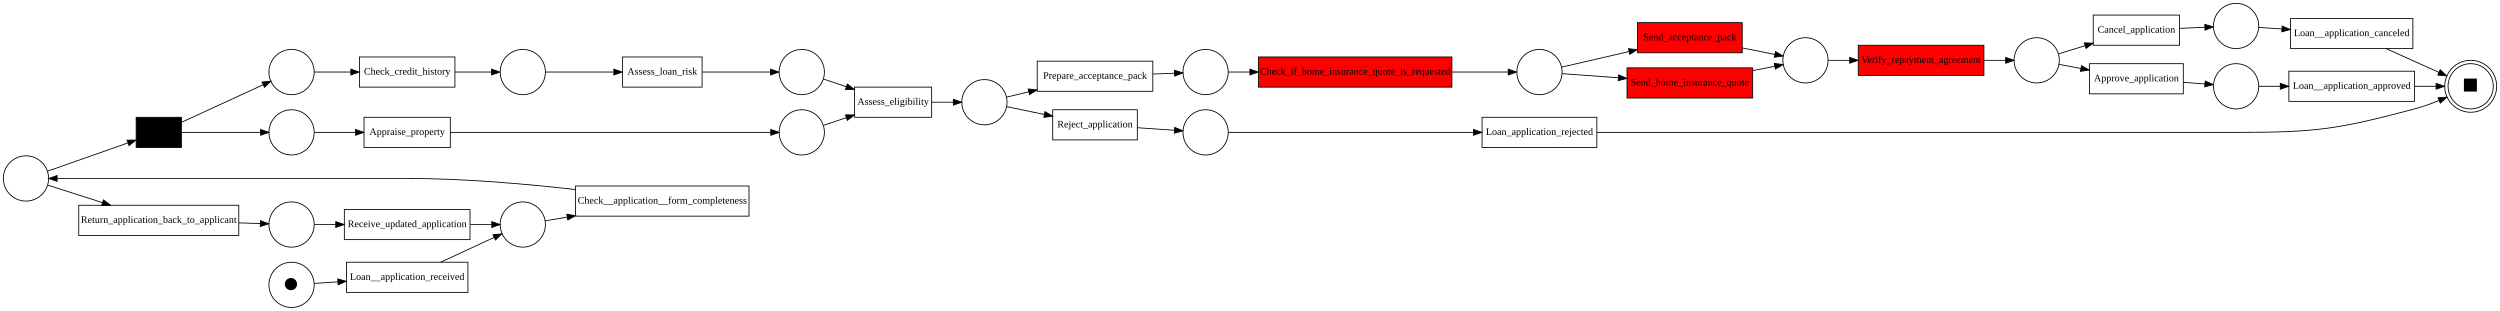
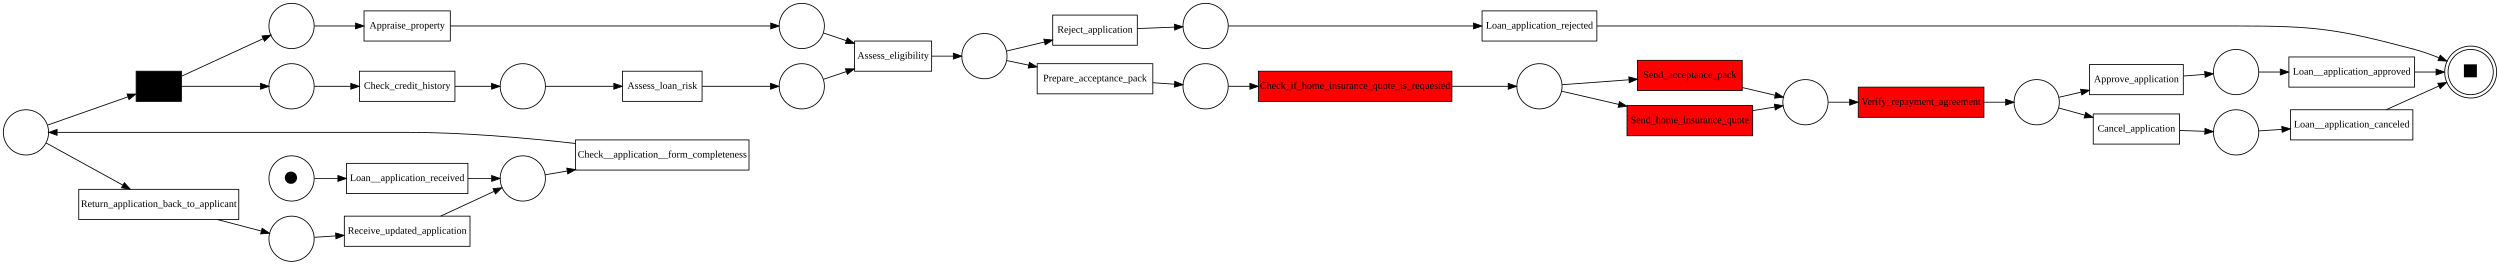
- <svg xmlns="http://www.w3.org/2000/svg" width="2984pt" height="371pt" viewBox="0.00 0.00 2984.00 371.00">
-   <g id="graph0" class="graph" transform="scale(1 1) rotate(0) translate(4 367)">
+ <svg xmlns="http://www.w3.org/2000/svg" width="2984pt" height="316pt" viewBox="0.00 0.00 2984.00 316.00">
+   <g id="graph0" class="graph" transform="scale(1 1) rotate(0) translate(4 312)">
    <g id="node1" class="node">
-       <polygon fill="#ff0000" stroke="black" points="2088,-286 1938,-286 1938,-250 2088,-250 2088,-286" />
-       <text text-anchor="middle" x="2013" y="-264.9" font-family="Times New Roman,serif" font-size="12.00">Send_home_insurance_quote</text>
-     </g>
-     <g id="node32" class="node">
-       <ellipse fill="none" stroke="black" cx="2151" cy="-295" rx="27" ry="27" />
-     </g>
-     <g id="edge17" class="edge">
-       <path fill="none" stroke="black" d="M2088.37,-282.76C2097.34,-284.54 2106.15,-286.3 2114.19,-287.89" />
-       <polygon fill="black" stroke="black" points="2113.77,-291.38 2124.26,-289.89 2115.13,-284.51 2113.77,-291.38" />
+       <polygon fill="none" stroke="black" points="1353.5,-294 1252.5,-294 1252.5,-258 1353.5,-258 1353.5,-294" />
+       <text text-anchor="middle" x="1303" y="-272.9" font-family="Times New Roman,serif" font-size="12.00">Reject_application</text>
+     </g>
+     <g id="node28" class="node">
+       <ellipse fill="none" stroke="black" cx="1435" cy="-281" rx="27" ry="27" />
+     </g>
+     <g id="edge18" class="edge">
+       <path fill="none" stroke="black" d="M1353.52,-277.9C1368.27,-278.47 1384.15,-279.08 1397.88,-279.61" />
+       <polygon fill="black" stroke="black" points="1397.77,-283.11 1407.9,-280 1398.04,-276.11 1397.77,-283.11" />
    </g>
    <g id="node2" class="node">
-       <polygon fill="none" stroke="black" points="557,-117 407,-117 407,-81 557,-81 557,-117" />
-       <text text-anchor="middle" x="482" y="-95.9" font-family="Times New Roman,serif" font-size="12.00">Receive_updated_application</text>
+       <polygon fill="none" stroke="black" points="890,-145 683,-145 683,-109 890,-109 890,-145" />
+       <text text-anchor="middle" x="786.5" y="-123.9" font-family="Times New Roman,serif" font-size="12.00">Check__application__form_completeness</text>
+     </g>
+     <g id="node36" class="node">
+       <ellipse fill="none" stroke="black" cx="27" cy="-154" rx="27" ry="27" />
+     </g>
+     <g id="edge2" class="edge">
+       <path fill="none" stroke="black" d="M682.79,-140.74C624.34,-147.41 549.7,-154 483,-154 343,-154 343,-154 343,-154 242.09,-154 123,-154 64.36,-154" />
+       <polygon fill="black" stroke="black" points="64.14,-150.5 54.14,-154 64.14,-157.5 64.14,-150.5" />
+     </g>
+     <g id="node3" class="node">
+       <polygon fill="none" stroke="black" points="281,-86 90,-86 90,-50 281,-50 281,-86" />
+       <text text-anchor="middle" x="185.5" y="-64.9" font-family="Times New Roman,serif" font-size="12.00">Return_application_back_to_applicant</text>
+     </g>
+     <g id="node37" class="node">
+       <ellipse fill="none" stroke="black" cx="344" cy="-27" rx="27" ry="27" />
+     </g>
+     <g id="edge9" class="edge">
+       <path fill="none" stroke="black" d="M255.6,-49.9C273.56,-45.19 292.18,-40.31 307.59,-36.28" />
+       <polygon fill="black" stroke="black" points="308.91,-39.55 317.7,-33.63 307.14,-32.78 308.91,-39.55" />
+     </g>
+     <g id="node4" class="node">
+       <polygon fill="#ff0000" stroke="black" points="1729,-227 1498,-227 1498,-191 1729,-191 1729,-227" />
+       <text text-anchor="middle" x="1613.5" y="-205.9" font-family="Times New Roman,serif" font-size="12.00">Check_if_home_insurance_quote_is_requested</text>
+     </g>
+     <g id="node31" class="node">
+       <ellipse fill="none" stroke="black" cx="1833.5" cy="-209" rx="27" ry="27" />
+     </g>
+     <g id="edge10" class="edge">
+       <path fill="none" stroke="black" d="M1729.25,-209C1753.54,-209 1777.45,-209 1796.14,-209" />
+       <polygon fill="black" stroke="black" points="1796.22,-212.5 1806.22,-209 1796.22,-205.5 1796.22,-212.5" />
+     </g>
+     <g id="node5" class="node">
+       <polygon fill="none" stroke="black" points="554.5,-117 409.5,-117 409.5,-81 554.5,-81 554.5,-117" />
+       <text text-anchor="middle" x="482" y="-95.9" font-family="Times New Roman,serif" font-size="12.00">Loan__application_received</text>
    </g>
    <g id="node35" class="node">
      <ellipse fill="none" stroke="black" cx="620" cy="-99" rx="27" ry="27" />
    </g>
-     <g id="edge6" class="edge">
-       <path fill="none" stroke="black" d="M557.37,-99C566.15,-99 574.79,-99 582.69,-99" />
-       <polygon fill="black" stroke="black" points="582.96,-102.5 592.96,-99 582.96,-95.5 582.96,-102.5" />
-     </g>
-     <g id="node3" class="node">
-       <polygon fill="none" stroke="black" points="834,-299 739,-299 739,-263 834,-263 834,-299" />
-       <text text-anchor="middle" x="786.5" y="-277.9" font-family="Times New Roman,serif" font-size="12.00">Assess_loan_risk</text>
-     </g>
-     <g id="node25" class="node">
-       <ellipse fill="none" stroke="black" cx="953" cy="-281" rx="27" ry="27" />
-     </g>
-     <g id="edge2" class="edge">
-       <path fill="none" stroke="black" d="M834.2,-281C860.01,-281 891.62,-281 915.59,-281" />
-       <polygon fill="black" stroke="black" points="915.68,-284.5 925.68,-281 915.68,-277.5 915.68,-284.5" />
-     </g>
-     <g id="node4" class="node">
-       <polygon fill="#ff0000" stroke="black" points="1729,-299 1498,-299 1498,-263 1729,-263 1729,-299" />
-       <text text-anchor="middle" x="1613.5" y="-277.9" font-family="Times New Roman,serif" font-size="12.00">Check_if_home_insurance_quote_is_requested</text>
-     </g>
-     <g id="node31" class="node">
-       <ellipse fill="none" stroke="black" cx="1833.5" cy="-281" rx="27" ry="27" />
-     </g>
-     <g id="edge13" class="edge">
-       <path fill="none" stroke="black" d="M1729.25,-281C1753.54,-281 1777.45,-281 1796.14,-281" />
-       <polygon fill="black" stroke="black" points="1796.22,-284.5 1806.22,-281 1796.22,-277.5 1796.22,-284.5" />
-     </g>
-     <g id="node5" class="node">
-       <polygon fill="none" stroke="black" points="890,-145 683,-145 683,-109 890,-109 890,-145" />
-       <text text-anchor="middle" x="786.5" y="-123.9" font-family="Times New Roman,serif" font-size="12.00">Check__application__form_completeness</text>
-     </g>
-     <g id="node36" class="node">
-       <ellipse fill="none" stroke="black" cx="27" cy="-154" rx="27" ry="27" />
-     </g>
-     <g id="edge19" class="edge">
-       <path fill="none" stroke="black" d="M682.79,-140.74C624.34,-147.41 549.7,-154 483,-154 343,-154 343,-154 343,-154 242.09,-154 123,-154 64.36,-154" />
-       <polygon fill="black" stroke="black" points="64.14,-150.5 54.14,-154 64.14,-157.5 64.14,-150.5" />
+     <g id="edge15" class="edge">
+       <path fill="none" stroke="black" d="M554.58,-99C564.32,-99 573.96,-99 582.7,-99" />
+       <polygon fill="black" stroke="black" points="582.85,-102.5 592.85,-99 582.85,-95.5 582.85,-102.5" />
    </g>
    <g id="node6" class="node">
-       <polygon fill="none" stroke="black" points="281,-122 90,-122 90,-86 281,-86 281,-122" />
-       <text text-anchor="middle" x="185.5" y="-100.9" font-family="Times New Roman,serif" font-size="12.00">Return_application_back_to_applicant</text>
-     </g>
-     <g id="node37" class="node">
-       <ellipse fill="none" stroke="black" cx="344" cy="-99" rx="27" ry="27" />
-     </g>
-     <g id="edge9" class="edge">
-       <path fill="none" stroke="black" d="M281.15,-100.98C290.09,-100.69 298.73,-100.41 306.57,-100.16" />
-       <polygon fill="black" stroke="black" points="306.85,-103.66 316.73,-99.84 306.63,-96.66 306.85,-103.66" />
-     </g>
-     <g id="node7" class="node">
      <polygon fill="black" stroke="black" points="212.5,-227 158.5,-227 158.5,-191 212.5,-191 212.5,-227" />
    </g>
    <g id="node22" class="node">
+       <ellipse fill="none" stroke="black" cx="344" cy="-281" rx="27" ry="27" />
+     </g>
+     <g id="edge40" class="edge">
+       <path fill="none" stroke="black" d="M212.69,-221.05C239.43,-233.35 281.01,-252.48 309.98,-265.81" />
+       <polygon fill="black" stroke="black" points="308.74,-269.09 319.29,-270.09 311.66,-262.73 308.74,-269.09" />
+     </g>
+     <g id="node24" class="node">
      <ellipse fill="none" stroke="black" cx="344" cy="-209" rx="27" ry="27" />
    </g>
-     <g id="edge40" class="edge">
+     <g id="edge41" class="edge">
      <path fill="none" stroke="black" d="M212.69,-209C238.5,-209 278.13,-209 306.91,-209" />
      <polygon fill="black" stroke="black" points="306.98,-212.5 316.98,-209 306.98,-205.5 306.98,-212.5" />
    </g>
-     <g id="node24" class="node">
-       <ellipse fill="none" stroke="black" cx="344" cy="-281" rx="27" ry="27" />
-     </g>
-     <g id="edge41" class="edge">
-       <path fill="none" stroke="black" d="M212.69,-221.05C239.43,-233.35 281.01,-252.48 309.98,-265.81" />
-       <polygon fill="black" stroke="black" points="308.74,-269.09 319.29,-270.09 311.66,-262.73 308.74,-269.09" />
-     </g>
-     <g id="node8" class="node">
-       <polygon fill="none" stroke="black" points="533.5,-227 430.5,-227 430.5,-191 533.5,-191 533.5,-227" />
-       <text text-anchor="middle" x="482" y="-205.9" font-family="Times New Roman,serif" font-size="12.00">Appraise_property</text>
-     </g>
-     <g id="node23" class="node">
-       <ellipse fill="none" stroke="black" cx="953" cy="-209" rx="27" ry="27" />
-     </g>
-     <g id="edge4" class="edge">
-       <path fill="none" stroke="black" d="M533.64,-209C628.94,-209 832.83,-209 915.78,-209" />
-       <polygon fill="black" stroke="black" points="915.97,-212.5 925.97,-209 915.97,-205.5 915.97,-212.5" />
-     </g>
-     <g id="node9" class="node">
+     <g id="node7" class="node">
      <polygon fill="none" stroke="black" points="1108,-263 1016,-263 1016,-227 1108,-227 1108,-263" />
      <text text-anchor="middle" x="1062" y="-241.9" font-family="Times New Roman,serif" font-size="12.00">Assess_eligibility</text>
    </g>
    <g id="node27" class="node">
      <ellipse fill="none" stroke="black" cx="1171" cy="-245" rx="27" ry="27" />
    </g>
-     <g id="edge7" class="edge">
+     <g id="edge8" class="edge">
      <path fill="none" stroke="black" d="M1108.07,-245C1116.66,-245 1125.55,-245 1133.83,-245" />
      <polygon fill="black" stroke="black" points="1133.9,-248.5 1143.9,-245 1133.9,-241.5 1133.9,-248.5" />
    </g>
+     <g id="node8" class="node">
+       <polygon fill="none" stroke="black" points="2602,-235 2490,-235 2490,-199 2602,-199 2602,-235" />
+       <text text-anchor="middle" x="2546" y="-213.9" font-family="Times New Roman,serif" font-size="12.00">Approve_application</text>
+     </g>
+     <g id="node34" class="node">
+       <ellipse fill="none" stroke="black" cx="2665" cy="-226" rx="27" ry="27" />
+     </g>
+     <g id="edge3" class="edge">
+       <path fill="none" stroke="black" d="M2602.07,-221.24C2610.73,-221.9 2619.48,-222.58 2627.58,-223.2" />
+       <polygon fill="black" stroke="black" points="2627.53,-226.71 2637.77,-223.98 2628.07,-219.73 2627.53,-226.71" />
+     </g>
+     <g id="node9" class="node">
+       <polygon fill="#ff0000" stroke="black" points="2075.5,-240 1950.5,-240 1950.5,-204 2075.5,-204 2075.5,-240" />
+       <text text-anchor="middle" x="2013" y="-218.9" font-family="Times New Roman,serif" font-size="12.00">Send_acceptance_pack</text>
+     </g>
+     <g id="node32" class="node">
+       <ellipse fill="none" stroke="black" cx="2151" cy="-190" rx="27" ry="27" />
+     </g>
+     <g id="edge14" class="edge">
+       <path fill="none" stroke="black" d="M2075.63,-207.5C2089.01,-204.35 2102.71,-201.13 2114.65,-198.32" />
+       <polygon fill="black" stroke="black" points="2115.71,-201.66 2124.64,-195.97 2114.1,-194.85 2115.71,-201.66" />
+     </g>
    <g id="node10" class="node">
-       <polygon fill="none" stroke="black" points="1353.5,-236 1252.5,-236 1252.5,-200 1353.5,-200 1353.5,-236" />
-       <text text-anchor="middle" x="1303" y="-214.9" font-family="Times New Roman,serif" font-size="12.00">Reject_application</text>
-     </g>
-     <g id="node28" class="node">
+       <polygon fill="none" stroke="black" points="1902,-299 1765,-299 1765,-263 1902,-263 1902,-299" />
+       <text text-anchor="middle" x="1833.5" y="-277.9" font-family="Times New Roman,serif" font-size="12.00">Loan_application_rejected</text>
+     </g>
+     <g id="node38" class="node">
+       <ellipse fill="none" stroke="black" cx="2945" cy="-226" rx="27" ry="27" />
+       <ellipse fill="none" stroke="black" cx="2945" cy="-226" rx="31" ry="31" />
+       <text text-anchor="start" x="2935" y="-217.9" font-family="Times New Roman,serif" font-size="32.00">■</text>
+     </g>
+     <g id="edge7" class="edge">
+       <path fill="none" stroke="black" d="M1902.2,-281C1966.09,-281 2064.55,-281 2150,-281 2150,-281 2150,-281 2666,-281 2761.04,-281 2786.15,-277.42 2878,-253 2887.68,-250.43 2897.83,-246.78 2907.19,-243" />
+       <polygon fill="black" stroke="black" points="2908.74,-246.15 2916.61,-239.05 2906.03,-239.7 2908.74,-246.15" />
+     </g>
+     <g id="node11" class="node">
+       <polygon fill="none" stroke="black" points="1372,-236 1234,-236 1234,-200 1372,-200 1372,-236" />
+       <text text-anchor="middle" x="1303" y="-214.9" font-family="Times New Roman,serif" font-size="12.00">Prepare_acceptance_pack</text>
+     </g>
+     <g id="node29" class="node">
      <ellipse fill="none" stroke="black" cx="1435" cy="-209" rx="27" ry="27" />
    </g>
+     <g id="edge19" class="edge">
+       <path fill="none" stroke="black" d="M1372.05,-213.29C1380.93,-212.67 1389.74,-212.06 1397.81,-211.51" />
+       <polygon fill="black" stroke="black" points="1398.19,-214.99 1407.93,-210.81 1397.71,-208 1398.19,-214.99" />
+     </g>
+     <g id="node12" class="node">
+       <polygon fill="#ff0000" stroke="black" points="2364,-208 2214,-208 2214,-172 2364,-172 2364,-208" />
+       <text text-anchor="middle" x="2289" y="-186.9" font-family="Times New Roman,serif" font-size="12.00">Verify_repayment_agreement</text>
+     </g>
+     <g id="node30" class="node">
+       <ellipse fill="none" stroke="black" cx="2427" cy="-190" rx="27" ry="27" />
+     </g>
+     <g id="edge6" class="edge">
+       <path fill="none" stroke="black" d="M2364.37,-190C2373.15,-190 2381.79,-190 2389.69,-190" />
+       <polygon fill="black" stroke="black" points="2389.96,-193.5 2399.96,-190 2389.96,-186.5 2389.96,-193.5" />
+     </g>
+     <g id="node13" class="node">
+       <polygon fill="none" stroke="black" points="2597.5,-176 2494.5,-176 2494.5,-140 2597.5,-140 2597.5,-176" />
+       <text text-anchor="middle" x="2546" y="-154.9" font-family="Times New Roman,serif" font-size="12.00">Cancel_application</text>
+     </g>
+     <g id="node33" class="node">
+       <ellipse fill="none" stroke="black" cx="2665" cy="-154" rx="27" ry="27" />
+     </g>
+     <g id="edge1" class="edge">
+       <path fill="none" stroke="black" d="M2597.64,-156.27C2607.69,-155.93 2618.06,-155.57 2627.52,-155.25" />
+       <polygon fill="black" stroke="black" points="2627.89,-158.74 2637.76,-154.9 2627.65,-151.74 2627.89,-158.74" />
+     </g>
+     <g id="node14" class="node">
+       <polygon fill="none" stroke="black" points="2878,-244 2728,-244 2728,-208 2878,-208 2878,-244" />
+       <text text-anchor="middle" x="2803" y="-222.9" font-family="Times New Roman,serif" font-size="12.00">Loan__application_approved</text>
+     </g>
+     <g id="edge4" class="edge">
+       <path fill="none" stroke="black" d="M2878.1,-226C2886.86,-226 2895.53,-226 2903.56,-226" />
+       <polygon fill="black" stroke="black" points="2903.71,-229.5 2913.71,-226 2903.71,-222.5 2903.71,-229.5" />
+     </g>
+     <g id="node15" class="node">
+       <polygon fill="none" stroke="black" points="533.5,-299 430.5,-299 430.5,-263 533.5,-263 533.5,-299" />
+       <text text-anchor="middle" x="482" y="-277.9" font-family="Times New Roman,serif" font-size="12.00">Appraise_property</text>
+     </g>
+     <g id="node23" class="node">
+       <ellipse fill="none" stroke="black" cx="953" cy="-281" rx="27" ry="27" />
+     </g>
    <g id="edge16" class="edge">
-       <path fill="none" stroke="black" d="M1353.52,-214.57C1368.27,-213.55 1384.15,-212.45 1397.88,-211.5" />
-       <polygon fill="black" stroke="black" points="1398.16,-214.99 1407.9,-210.81 1397.68,-208.01 1398.16,-214.99" />
-     </g>
-     <g id="node11" class="node">
-       <polygon fill="none" stroke="black" points="2878,-282 2728,-282 2728,-246 2878,-246 2878,-282" />
-       <text text-anchor="middle" x="2803" y="-260.9" font-family="Times New Roman,serif" font-size="12.00">Loan__application_approved</text>
-     </g>
-     <g id="node38" class="node">
-       <ellipse fill="none" stroke="black" cx="2945" cy="-264" rx="27" ry="27" />
-       <ellipse fill="none" stroke="black" cx="2945" cy="-264" rx="31" ry="31" />
-       <text text-anchor="start" x="2935" y="-255.9" font-family="Times New Roman,serif" font-size="32.00">■</text>
-     </g>
-     <g id="edge10" class="edge">
-       <path fill="none" stroke="black" d="M2878.1,-264C2886.86,-264 2895.53,-264 2903.56,-264" />
-       <polygon fill="black" stroke="black" points="2903.71,-267.5 2913.71,-264 2903.71,-260.5 2903.71,-267.5" />
-     </g>
-     <g id="node12" class="node">
-       <polygon fill="none" stroke="black" points="554.5,-54 409.5,-54 409.5,-18 554.5,-18 554.5,-54" />
-       <text text-anchor="middle" x="482" y="-32.9" font-family="Times New Roman,serif" font-size="12.00">Loan__application_received</text>
+       <path fill="none" stroke="black" d="M533.64,-281C628.94,-281 832.83,-281 915.78,-281" />
+       <polygon fill="black" stroke="black" points="915.97,-284.5 925.97,-281 915.97,-277.5 915.97,-284.5" />
+     </g>
+     <g id="node16" class="node">
+       <polygon fill="none" stroke="black" points="539,-227 425,-227 425,-191 539,-191 539,-227" />
+       <text text-anchor="middle" x="482" y="-205.9" font-family="Times New Roman,serif" font-size="12.00">Check_credit_history</text>
+     </g>
+     <g id="node26" class="node">
+       <ellipse fill="none" stroke="black" cx="620" cy="-209" rx="27" ry="27" />
+     </g>
+     <g id="edge17" class="edge">
+       <path fill="none" stroke="black" d="M539.1,-209C553.77,-209 569.19,-209 582.54,-209" />
+       <polygon fill="black" stroke="black" points="582.74,-212.5 592.74,-209 582.74,-205.5 582.74,-212.5" />
+     </g>
+     <g id="node17" class="node">
+       <polygon fill="none" stroke="black" points="834,-227 739,-227 739,-191 834,-191 834,-227" />
+       <text text-anchor="middle" x="786.5" y="-205.9" font-family="Times New Roman,serif" font-size="12.00">Assess_loan_risk</text>
+     </g>
+     <g id="node25" class="node">
+       <ellipse fill="none" stroke="black" cx="953" cy="-209" rx="27" ry="27" />
+     </g>
+     <g id="edge12" class="edge">
+       <path fill="none" stroke="black" d="M834.2,-209C860.01,-209 891.62,-209 915.59,-209" />
+       <polygon fill="black" stroke="black" points="915.68,-212.5 925.68,-209 915.68,-205.5 915.68,-212.5" />
+     </g>
+     <g id="node18" class="node">
+       <polygon fill="#ff0000" stroke="black" points="2088,-186 1938,-186 1938,-150 2088,-150 2088,-186" />
+       <text text-anchor="middle" x="2013" y="-164.9" font-family="Times New Roman,serif" font-size="12.00">Send_home_insurance_quote</text>
+     </g>
+     <g id="edge13" class="edge">
+       <path fill="none" stroke="black" d="M2088.37,-180.03C2097.34,-181.48 2106.15,-182.91 2114.19,-184.21" />
+       <polygon fill="black" stroke="black" points="2113.83,-187.69 2124.26,-185.84 2114.95,-180.78 2113.83,-187.69" />
+     </g>
+     <g id="node19" class="node">
+       <polygon fill="none" stroke="black" points="557,-54 407,-54 407,-18 557,-18 557,-54" />
+       <text text-anchor="middle" x="482" y="-32.9" font-family="Times New Roman,serif" font-size="12.00">Receive_updated_application</text>
    </g>
    <g id="edge11" class="edge">
      <path fill="none" stroke="black" d="M521.97,-54.05C542.12,-63.38 566.44,-74.65 585.7,-83.57" />
      <polygon fill="black" stroke="black" points="584.44,-86.85 594.98,-87.87 587.38,-80.49 584.44,-86.85" />
    </g>
-     <g id="node13" class="node">
-       <polygon fill="#ff0000" stroke="black" points="2075.5,-340 1950.5,-340 1950.5,-304 2075.5,-304 2075.5,-340" />
-       <text text-anchor="middle" x="2013" y="-318.9" font-family="Times New Roman,serif" font-size="12.00">Send_acceptance_pack</text>
+     <g id="node20" class="node">
+       <polygon fill="none" stroke="black" points="2876,-181 2730,-181 2730,-145 2876,-145 2876,-181" />
+       <text text-anchor="middle" x="2803" y="-159.9" font-family="Times New Roman,serif" font-size="12.00">Loan__application_canceled</text>
    </g>
    <g id="edge5" class="edge">
-       <path fill="none" stroke="black" d="M2075.63,-309.76C2088.9,-307.13 2102.49,-304.43 2114.36,-302.08" />
-       <polygon fill="black" stroke="black" points="2115.17,-305.48 2124.3,-300.1 2113.81,-298.62 2115.17,-305.48" />
-     </g>
-     <g id="node14" class="node">
-       <polygon fill="none" stroke="black" points="539,-299 425,-299 425,-263 539,-263 539,-299" />
-       <text text-anchor="middle" x="482" y="-277.9" font-family="Times New Roman,serif" font-size="12.00">Check_credit_history</text>
-     </g>
-     <g id="node26" class="node">
-       <ellipse fill="none" stroke="black" cx="620" cy="-281" rx="27" ry="27" />
-     </g>
-     <g id="edge18" class="edge">
-       <path fill="none" stroke="black" d="M539.1,-281C553.77,-281 569.19,-281 582.54,-281" />
-       <polygon fill="black" stroke="black" points="582.74,-284.5 592.74,-281 582.74,-277.5 582.74,-284.5" />
-     </g>
-     <g id="node15" class="node">
-       <polygon fill="none" stroke="black" points="1902,-227 1765,-227 1765,-191 1902,-191 1902,-227" />
-       <text text-anchor="middle" x="1833.5" y="-205.9" font-family="Times New Roman,serif" font-size="12.00">Loan_application_rejected</text>
-     </g>
-     <g id="edge15" class="edge">
-       <path fill="none" stroke="black" d="M1902.2,-209C1966.09,-209 2064.55,-209 2150,-209 2150,-209 2150,-209 2666,-209 2761.04,-209 2786.15,-212.58 2878,-237 2887.68,-239.57 2897.83,-243.22 2907.19,-247" />
-       <polygon fill="black" stroke="black" points="2906.03,-250.3 2916.61,-250.95 2908.74,-243.85 2906.03,-250.3" />
-     </g>
-     <g id="node16" class="node">
-       <polygon fill="none" stroke="black" points="1372,-294 1234,-294 1234,-258 1372,-258 1372,-294" />
-       <text text-anchor="middle" x="1303" y="-272.9" font-family="Times New Roman,serif" font-size="12.00">Prepare_acceptance_pack</text>
-     </g>
-     <g id="node29" class="node">
-       <ellipse fill="none" stroke="black" cx="1435" cy="-281" rx="27" ry="27" />
-     </g>
-     <g id="edge3" class="edge">
-       <path fill="none" stroke="black" d="M1372.05,-278.62C1380.93,-278.96 1389.74,-279.3 1397.81,-279.61" />
-       <polygon fill="black" stroke="black" points="1397.8,-283.11 1407.93,-280 1398.07,-276.12 1397.8,-283.11" />
-     </g>
-     <g id="node17" class="node">
-       <polygon fill="#ff0000" stroke="black" points="2364,-313 2214,-313 2214,-277 2364,-277 2364,-313" />
-       <text text-anchor="middle" x="2289" y="-291.9" font-family="Times New Roman,serif" font-size="12.00">Verify_repayment_agreement</text>
-     </g>
-     <g id="node30" class="node">
-       <ellipse fill="none" stroke="black" cx="2427" cy="-295" rx="27" ry="27" />
-     </g>
-     <g id="edge8" class="edge">
-       <path fill="none" stroke="black" d="M2364.37,-295C2373.15,-295 2381.79,-295 2389.69,-295" />
-       <polygon fill="black" stroke="black" points="2389.96,-298.5 2399.96,-295 2389.96,-291.5 2389.96,-298.5" />
-     </g>
-     <g id="node18" class="node">
-       <polygon fill="none" stroke="black" points="2597.5,-349 2494.5,-349 2494.5,-313 2597.5,-313 2597.5,-349" />
-       <text text-anchor="middle" x="2546" y="-327.9" font-family="Times New Roman,serif" font-size="12.00">Cancel_application</text>
-     </g>
-     <g id="node33" class="node">
-       <ellipse fill="none" stroke="black" cx="2665" cy="-336" rx="27" ry="27" />
-     </g>
-     <g id="edge1" class="edge">
-       <path fill="none" stroke="black" d="M2597.64,-333.16C2607.69,-333.59 2618.06,-334.04 2627.52,-334.44" />
-       <polygon fill="black" stroke="black" points="2627.62,-337.95 2637.76,-334.88 2627.92,-330.95 2627.62,-337.95" />
-     </g>
-     <g id="node19" class="node">
-       <polygon fill="none" stroke="black" points="2876,-345 2730,-345 2730,-309 2876,-309 2876,-345" />
-       <text text-anchor="middle" x="2803" y="-323.9" font-family="Times New Roman,serif" font-size="12.00">Loan__application_canceled</text>
-     </g>
-     <g id="edge12" class="edge">
-       <path fill="none" stroke="black" d="M2844.12,-308.95C2863.98,-300.01 2887.79,-289.3 2907.18,-280.57" />
-       <polygon fill="black" stroke="black" points="2908.62,-283.76 2916.31,-276.46 2905.75,-277.37 2908.62,-283.76" />
-     </g>
-     <g id="node20" class="node">
-       <polygon fill="none" stroke="black" points="2602,-291 2490,-291 2490,-255 2602,-255 2602,-291" />
-       <text text-anchor="middle" x="2546" y="-269.9" font-family="Times New Roman,serif" font-size="12.00">Approve_application</text>
-     </g>
-     <g id="node34" class="node">
-       <ellipse fill="none" stroke="black" cx="2665" cy="-264" rx="27" ry="27" />
-     </g>
-     <g id="edge14" class="edge">
-       <path fill="none" stroke="black" d="M2602.07,-268.76C2610.73,-268.1 2619.48,-267.42 2627.58,-266.8" />
-       <polygon fill="black" stroke="black" points="2628.07,-270.27 2637.77,-266.02 2627.53,-263.29 2628.07,-270.27" />
+       <path fill="none" stroke="black" d="M2844.12,-181.05C2863.98,-189.99 2887.79,-200.7 2907.18,-209.43" />
+       <polygon fill="black" stroke="black" points="2905.75,-212.63 2916.31,-213.54 2908.62,-206.24 2905.75,-212.63" />
    </g>
    <g id="node21" class="node">
-       <ellipse fill="none" stroke="black" cx="344" cy="-27" rx="27" ry="27" />
-       <text text-anchor="start" x="333" y="-18.3" font-family="Times New Roman,serif" font-size="34.00">●</text>
+       <ellipse fill="none" stroke="black" cx="344" cy="-99" rx="27" ry="27" />
+       <text text-anchor="start" x="333" y="-90.3" font-family="Times New Roman,serif" font-size="34.00">●</text>
    </g>
    <g id="edge42" class="edge">
-       <path fill="none" stroke="black" d="M371.22,-28.74C379.5,-29.28 389.13,-29.92 399.18,-30.59" />
-       <polygon fill="black" stroke="black" points="399.12,-34.09 409.33,-31.26 399.58,-27.1 399.12,-34.09" />
+       <path fill="none" stroke="black" d="M371.22,-99C379.5,-99 389.13,-99 399.18,-99" />
+       <polygon fill="black" stroke="black" points="399.33,-102.5 409.33,-99 399.33,-95.5 399.33,-102.5" />
    </g>
    <g id="edge20" class="edge">
-       <path fill="none" stroke="black" d="M371.22,-209C385.22,-209 403.08,-209 420.31,-209" />
-       <polygon fill="black" stroke="black" points="420.35,-212.5 430.35,-209 420.35,-205.5 420.35,-212.5" />
+       <path fill="none" stroke="black" d="M371.22,-281C385.22,-281 403.08,-281 420.31,-281" />
+       <polygon fill="black" stroke="black" points="420.35,-284.5 430.35,-281 420.35,-277.5 420.35,-284.5" />
    </g>
    <g id="edge21" class="edge">
+       <path fill="none" stroke="black" d="M978.82,-272.65C987.06,-269.88 996.59,-266.67 1006.18,-263.44" />
+       <polygon fill="black" stroke="black" points="1007.38,-266.73 1015.74,-260.23 1005.14,-260.1 1007.38,-266.73" />
+     </g>
+     <g id="edge22" class="edge">
+       <path fill="none" stroke="black" d="M371.22,-209C383.7,-209 399.23,-209 414.65,-209" />
+       <polygon fill="black" stroke="black" points="414.74,-212.5 424.74,-209 414.74,-205.5 414.74,-212.5" />
+     </g>
+     <g id="edge23" class="edge">
      <path fill="none" stroke="black" d="M978.82,-217.35C987.06,-220.12 996.59,-223.33 1006.18,-226.56" />
      <polygon fill="black" stroke="black" points="1005.14,-229.9 1015.74,-229.77 1007.38,-223.27 1005.14,-229.9" />
    </g>
-     <g id="edge22" class="edge">
-       <path fill="none" stroke="black" d="M371.22,-281C383.7,-281 399.23,-281 414.65,-281" />
-       <polygon fill="black" stroke="black" points="414.74,-284.5 424.74,-281 414.74,-277.5 414.74,-284.5" />
-     </g>
-     <g id="edge23" class="edge">
-       <path fill="none" stroke="black" d="M978.82,-272.65C987.06,-269.88 996.59,-266.67 1006.18,-263.44" />
-       <polygon fill="black" stroke="black" points="1007.38,-266.73 1015.74,-260.23 1005.14,-260.1 1007.38,-266.73" />
-     </g>
    <g id="edge24" class="edge">
-       <path fill="none" stroke="black" d="M647.07,-281C668.84,-281 700.66,-281 728.32,-281" />
-       <polygon fill="black" stroke="black" points="728.68,-284.5 738.68,-281 728.68,-277.5 728.68,-284.5" />
+       <path fill="none" stroke="black" d="M647.07,-209C668.84,-209 700.66,-209 728.32,-209" />
+       <polygon fill="black" stroke="black" points="728.68,-212.5 738.68,-209 728.68,-205.5 728.68,-212.5" />
+     </g>
+     <g id="edge25" class="edge">
+       <path fill="none" stroke="black" d="M1197.37,-251.05C1210.35,-254.14 1226.72,-258.05 1242.65,-261.85" />
+       <polygon fill="black" stroke="black" points="1241.93,-265.27 1252.47,-264.19 1243.55,-258.46 1241.93,-265.27" />
    </g>
    <g id="edge26" class="edge">
-       <path fill="none" stroke="black" d="M1197.68,-239.67C1210.49,-237.01 1226.56,-233.67 1242.22,-230.42" />
-       <polygon fill="black" stroke="black" points="1243.34,-233.76 1252.42,-228.3 1241.92,-226.9 1243.34,-233.76" />
-     </g>
-     <g id="edge25" class="edge">
-       <path fill="none" stroke="black" d="M1197.37,-251.05C1205.22,-252.92 1214.3,-255.09 1223.78,-257.35" />
-       <polygon fill="black" stroke="black" points="1223.23,-260.81 1233.76,-259.73 1224.85,-254 1223.23,-260.81" />
+       <path fill="none" stroke="black" d="M1197.68,-239.67C1205.48,-238.05 1214.49,-236.18 1223.88,-234.23" />
+       <polygon fill="black" stroke="black" points="1224.69,-237.63 1233.77,-232.17 1223.26,-230.78 1224.69,-237.63" />
    </g>
    <g id="edge27" class="edge">
-       <path fill="none" stroke="black" d="M1462.02,-209C1520.49,-209 1664.26,-209 1754.53,-209" />
-       <polygon fill="black" stroke="black" points="1754.72,-212.5 1764.72,-209 1754.72,-205.5 1754.72,-212.5" />
+       <path fill="none" stroke="black" d="M1462.02,-281C1520.49,-281 1664.26,-281 1754.53,-281" />
+       <polygon fill="black" stroke="black" points="1754.72,-284.5 1764.72,-281 1754.72,-277.5 1754.72,-284.5" />
    </g>
    <g id="edge28" class="edge">
-       <path fill="none" stroke="black" d="M1462.04,-281C1469.59,-281 1478.37,-281 1487.82,-281" />
-       <polygon fill="black" stroke="black" points="1487.89,-284.5 1497.89,-281 1487.89,-277.5 1487.89,-284.5" />
+       <path fill="none" stroke="black" d="M1462.04,-209C1469.59,-209 1478.37,-209 1487.82,-209" />
+       <polygon fill="black" stroke="black" points="1487.89,-212.5 1497.89,-209 1487.89,-205.5 1487.89,-212.5" />
+     </g>
+     <g id="edge30" class="edge">
+       <path fill="none" stroke="black" d="M2453.39,-195.86C2461.37,-197.7 2470.58,-199.83 2480.01,-202" />
+       <polygon fill="black" stroke="black" points="2479.35,-205.44 2489.88,-204.28 2480.93,-198.62 2479.35,-205.44" />
    </g>
    <g id="edge29" class="edge">
-       <path fill="none" stroke="black" d="M2453.1,-302.72C2462.45,-305.6 2473.51,-309 2484.65,-312.43" />
-       <polygon fill="black" stroke="black" points="2483.85,-315.85 2494.43,-315.44 2485.91,-309.16 2483.85,-315.85" />
-     </g>
-     <g id="edge30" class="edge">
-       <path fill="none" stroke="black" d="M2453.68,-290.17C2461.48,-288.7 2470.44,-287.02 2479.63,-285.29" />
-       <polygon fill="black" stroke="black" points="2480.46,-288.7 2489.64,-283.41 2479.17,-281.82 2480.46,-288.7" />
+       <path fill="none" stroke="black" d="M2453.39,-183.06C2462.55,-180.55 2473.32,-177.6 2484.2,-174.63" />
+       <polygon fill="black" stroke="black" points="2485.46,-177.91 2494.18,-171.9 2483.61,-171.16 2485.46,-177.91" />
    </g>
    <g id="edge32" class="edge">
-       <path fill="none" stroke="black" d="M1860.69,-279.08C1878.57,-277.77 1903.35,-275.96 1927.69,-274.18" />
-       <polygon fill="black" stroke="black" points="1927.98,-277.66 1937.7,-273.44 1927.47,-270.68 1927.98,-277.66" />
+       <path fill="none" stroke="black" d="M1860.69,-210.92C1881.65,-212.45 1912.07,-214.68 1940.15,-216.74" />
+       <polygon fill="black" stroke="black" points="1940.14,-220.25 1950.37,-217.49 1940.65,-213.27 1940.14,-220.25" />
    </g>
    <g id="edge31" class="edge">
-       <path fill="none" stroke="black" d="M1859.93,-286.87C1880.94,-291.73 1911.83,-298.86 1940.28,-305.43" />
-       <polygon fill="black" stroke="black" points="1939.7,-308.89 1950.23,-307.73 1941.27,-302.07 1939.7,-308.89" />
+       <path fill="none" stroke="black" d="M1859.93,-203.13C1877.96,-198.96 1903.25,-193.12 1928.05,-187.39" />
+       <polygon fill="black" stroke="black" points="1928.92,-190.78 1937.88,-185.12 1927.35,-183.96 1928.92,-190.78" />
    </g>
    <g id="edge33" class="edge">
-       <path fill="none" stroke="black" d="M2178.22,-295C2185.82,-295 2194.55,-295 2203.7,-295" />
-       <polygon fill="black" stroke="black" points="2203.76,-298.5 2213.76,-295 2203.76,-291.5 2203.76,-298.5" />
+       <path fill="none" stroke="black" d="M2178.22,-190C2185.82,-190 2194.55,-190 2203.7,-190" />
+       <polygon fill="black" stroke="black" points="2203.76,-193.5 2213.76,-190 2203.76,-186.5 2203.76,-193.5" />
    </g>
    <g id="edge34" class="edge">
-       <path fill="none" stroke="black" d="M2692.22,-334.26C2700.38,-333.72 2709.86,-333.1 2719.75,-332.44" />
-       <polygon fill="black" stroke="black" points="2720.01,-335.93 2729.76,-331.78 2719.55,-328.95 2720.01,-335.93" />
+       <path fill="none" stroke="black" d="M2692.22,-155.74C2700.38,-156.28 2709.86,-156.9 2719.75,-157.56" />
+       <polygon fill="black" stroke="black" points="2719.55,-161.05 2729.76,-158.22 2720.01,-154.07 2719.55,-161.05" />
    </g>
    <g id="edge35" class="edge">
-       <path fill="none" stroke="black" d="M2692.22,-264C2699.82,-264 2708.55,-264 2717.7,-264" />
-       <polygon fill="black" stroke="black" points="2717.76,-267.5 2727.76,-264 2717.76,-260.5 2717.76,-267.5" />
+       <path fill="none" stroke="black" d="M2692.22,-226C2699.82,-226 2708.55,-226 2717.7,-226" />
+       <polygon fill="black" stroke="black" points="2717.76,-229.5 2727.76,-226 2717.76,-222.5 2717.76,-229.5" />
    </g>
    <g id="edge36" class="edge">
      <path fill="none" stroke="black" d="M646.7,-103.38C654.35,-104.68 663.26,-106.19 672.8,-107.82" />
      <polygon fill="black" stroke="black" points="672.51,-111.32 682.96,-109.55 673.69,-104.42 672.51,-111.32" />
    </g>
    <g id="edge37" class="edge">
-       <path fill="none" stroke="black" d="M53.14,-145.97C70.76,-140.34 95.17,-132.54 118.18,-125.19" />
-       <polygon fill="black" stroke="black" points="119.47,-128.45 127.93,-122.07 117.34,-121.78 119.47,-128.45" />
+       <path fill="none" stroke="black" d="M51.09,-141.31C75.13,-128.1 113.31,-107.12 142.67,-90.99" />
+       <polygon fill="black" stroke="black" points="144.4,-94.03 151.48,-86.15 141.03,-87.9 144.4,-94.03" />
    </g>
    <g id="edge38" class="edge">
      <path fill="none" stroke="black" d="M52.8,-162.71C78.66,-171.8 119.45,-186.14 148.78,-196.45" />
      <polygon fill="black" stroke="black" points="147.66,-199.76 158.25,-199.78 149.98,-193.16 147.66,-199.76" />
    </g>
    <g id="edge39" class="edge">
-       <path fill="none" stroke="black" d="M371.22,-99C378.82,-99 387.55,-99 396.7,-99" />
-       <polygon fill="black" stroke="black" points="396.76,-102.5 406.76,-99 396.76,-95.5 396.76,-102.5" />
+       <path fill="none" stroke="black" d="M371.22,-28.74C378.82,-29.24 387.55,-29.82 396.7,-30.42" />
+       <polygon fill="black" stroke="black" points="396.55,-33.92 406.76,-31.09 397.01,-26.93 396.55,-33.92" />
    </g>
  </g>
</svg>
